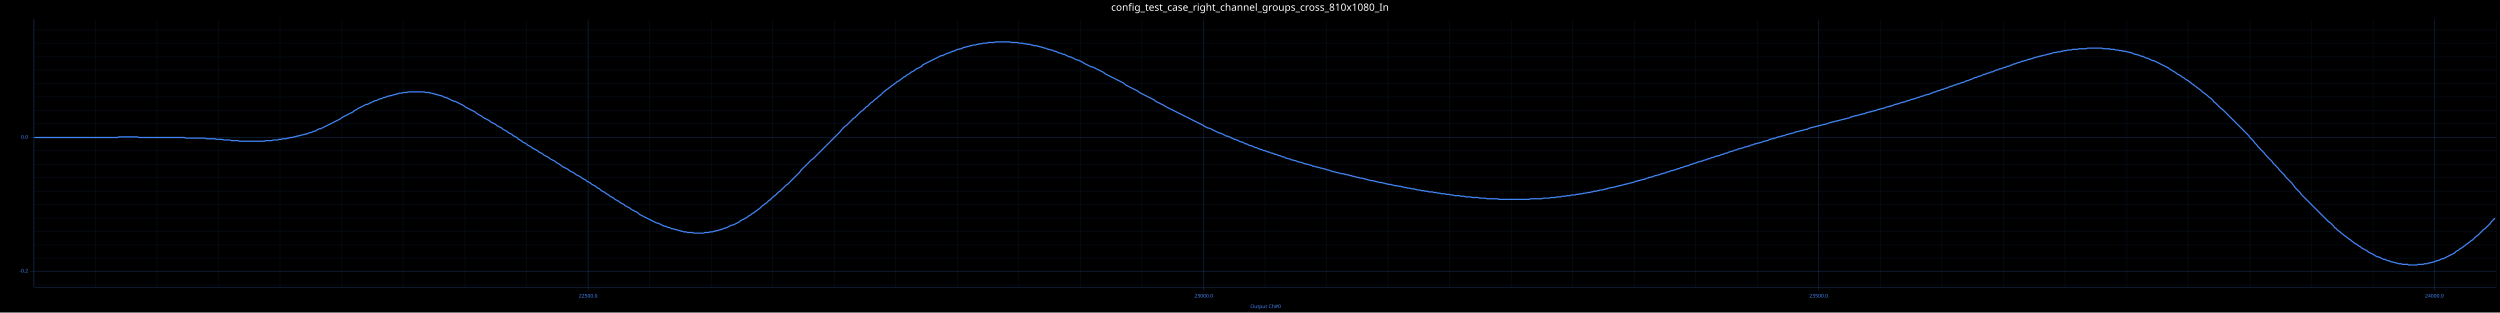
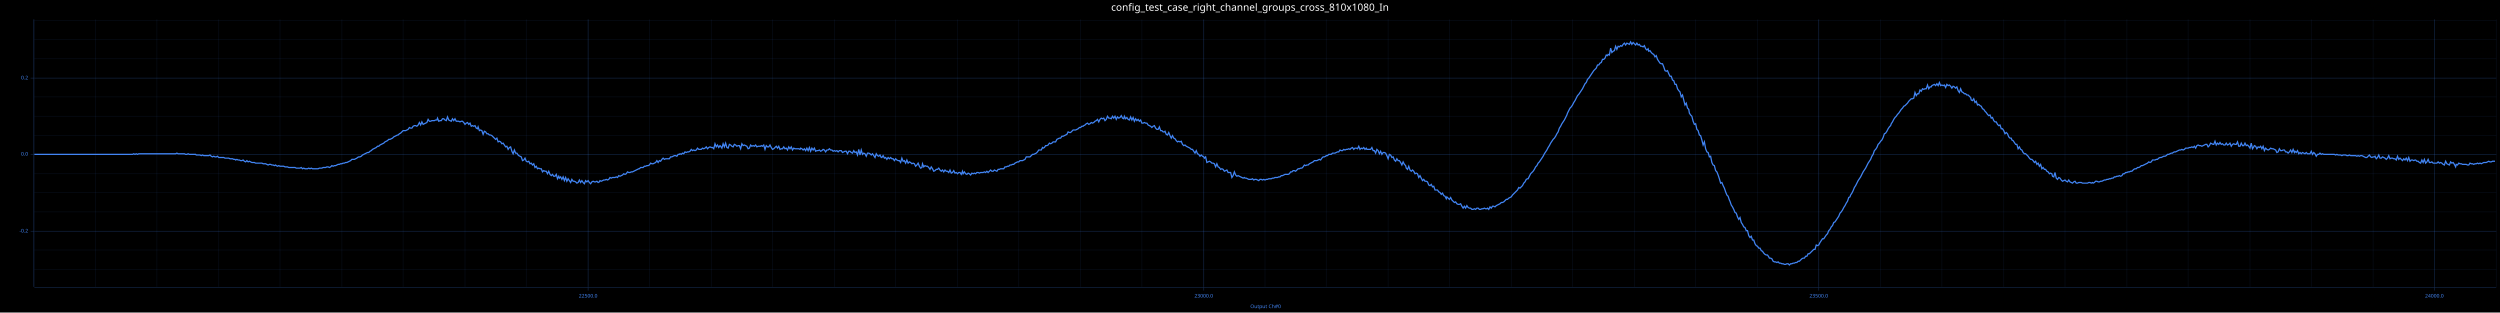
<svg xmlns="http://www.w3.org/2000/svg" width="100%" height="100%" preserveAspectRatio="xMidYMid meet" viewBox="0 0 4000 500">
  <rect x="0" y="0" width="4000" height="500" opacity="1" fill="#000000" stroke="none" />
  <text x="2000" y="5" dy="0.76em" text-anchor="middle" font-family="sans-serif" font-size="16.129" opacity="1" fill="#FFFFFF">
config_test_case_right_channel_groups_cross_810x1080_In
</text>
  <line opacity="0.1" stroke="#4285F4" stroke-width="1" x1="55" y1="459" x2="55" y2="31" />
  <line opacity="0.1" stroke="#4285F4" stroke-width="1" x1="153" y1="459" x2="153" y2="31" />
  <line opacity="0.1" stroke="#4285F4" stroke-width="1" x1="251" y1="459" x2="251" y2="31" />
  <line opacity="0.1" stroke="#4285F4" stroke-width="1" x1="350" y1="459" x2="350" y2="31" />
  <line opacity="0.1" stroke="#4285F4" stroke-width="1" x1="448" y1="459" x2="448" y2="31" />
  <line opacity="0.1" stroke="#4285F4" stroke-width="1" x1="547" y1="459" x2="547" y2="31" />
  <line opacity="0.1" stroke="#4285F4" stroke-width="1" x1="645" y1="459" x2="645" y2="31" />
  <line opacity="0.1" stroke="#4285F4" stroke-width="1" x1="744" y1="459" x2="744" y2="31" />
  <line opacity="0.1" stroke="#4285F4" stroke-width="1" x1="842" y1="459" x2="842" y2="31" />
  <line opacity="0.1" stroke="#4285F4" stroke-width="1" x1="941" y1="459" x2="941" y2="31" />
  <line opacity="0.1" stroke="#4285F4" stroke-width="1" x1="1039" y1="459" x2="1039" y2="31" />
  <line opacity="0.1" stroke="#4285F4" stroke-width="1" x1="1138" y1="459" x2="1138" y2="31" />
  <line opacity="0.1" stroke="#4285F4" stroke-width="1" x1="1236" y1="459" x2="1236" y2="31" />
  <line opacity="0.1" stroke="#4285F4" stroke-width="1" x1="1335" y1="459" x2="1335" y2="31" />
  <line opacity="0.1" stroke="#4285F4" stroke-width="1" x1="1433" y1="459" x2="1433" y2="31" />
  <line opacity="0.1" stroke="#4285F4" stroke-width="1" x1="1532" y1="459" x2="1532" y2="31" />
  <line opacity="0.1" stroke="#4285F4" stroke-width="1" x1="1630" y1="459" x2="1630" y2="31" />
  <line opacity="0.1" stroke="#4285F4" stroke-width="1" x1="1729" y1="459" x2="1729" y2="31" />
  <line opacity="0.1" stroke="#4285F4" stroke-width="1" x1="1827" y1="459" x2="1827" y2="31" />
  <line opacity="0.1" stroke="#4285F4" stroke-width="1" x1="1926" y1="459" x2="1926" y2="31" />
  <line opacity="0.1" stroke="#4285F4" stroke-width="1" x1="2024" y1="459" x2="2024" y2="31" />
  <line opacity="0.1" stroke="#4285F4" stroke-width="1" x1="2122" y1="459" x2="2122" y2="31" />
  <line opacity="0.1" stroke="#4285F4" stroke-width="1" x1="2221" y1="459" x2="2221" y2="31" />
  <line opacity="0.1" stroke="#4285F4" stroke-width="1" x1="2319" y1="459" x2="2319" y2="31" />
  <line opacity="0.1" stroke="#4285F4" stroke-width="1" x1="2418" y1="459" x2="2418" y2="31" />
  <line opacity="0.1" stroke="#4285F4" stroke-width="1" x1="2516" y1="459" x2="2516" y2="31" />
  <line opacity="0.1" stroke="#4285F4" stroke-width="1" x1="2615" y1="459" x2="2615" y2="31" />
  <line opacity="0.1" stroke="#4285F4" stroke-width="1" x1="2713" y1="459" x2="2713" y2="31" />
  <line opacity="0.1" stroke="#4285F4" stroke-width="1" x1="2812" y1="459" x2="2812" y2="31" />
  <line opacity="0.1" stroke="#4285F4" stroke-width="1" x1="2910" y1="459" x2="2910" y2="31" />
  <line opacity="0.1" stroke="#4285F4" stroke-width="1" x1="3009" y1="459" x2="3009" y2="31" />
  <line opacity="0.1" stroke="#4285F4" stroke-width="1" x1="3107" y1="459" x2="3107" y2="31" />
  <line opacity="0.1" stroke="#4285F4" stroke-width="1" x1="3206" y1="459" x2="3206" y2="31" />
  <line opacity="0.1" stroke="#4285F4" stroke-width="1" x1="3304" y1="459" x2="3304" y2="31" />
  <line opacity="0.1" stroke="#4285F4" stroke-width="1" x1="3403" y1="459" x2="3403" y2="31" />
  <line opacity="0.1" stroke="#4285F4" stroke-width="1" x1="3501" y1="459" x2="3501" y2="31" />
  <line opacity="0.1" stroke="#4285F4" stroke-width="1" x1="3600" y1="459" x2="3600" y2="31" />
  <line opacity="0.1" stroke="#4285F4" stroke-width="1" x1="3698" y1="459" x2="3698" y2="31" />
  <line opacity="0.1" stroke="#4285F4" stroke-width="1" x1="3797" y1="459" x2="3797" y2="31" />
  <line opacity="0.1" stroke="#4285F4" stroke-width="1" x1="3895" y1="459" x2="3895" y2="31" />
  <line opacity="0.1" stroke="#4285F4" stroke-width="1" x1="3994" y1="459" x2="3994" y2="31" />
-   <line opacity="0.1" stroke="#4285F4" stroke-width="1" x1="55" y1="456" x2="3994" y2="456" />
-   <line opacity="0.1" stroke="#4285F4" stroke-width="1" x1="55" y1="434" x2="3994" y2="434" />
-   <line opacity="0.1" stroke="#4285F4" stroke-width="1" x1="55" y1="413" x2="3994" y2="413" />
-   <line opacity="0.1" stroke="#4285F4" stroke-width="1" x1="55" y1="392" x2="3994" y2="392" />
+   <line opacity="0.1" stroke="#4285F4" stroke-width="1" x1="55" y1="431" x2="3994" y2="431" />
+   <line opacity="0.1" stroke="#4285F4" stroke-width="1" x1="55" y1="400" x2="3994" y2="400" />
  <line opacity="0.1" stroke="#4285F4" stroke-width="1" x1="55" y1="370" x2="3994" y2="370" />
-   <line opacity="0.1" stroke="#4285F4" stroke-width="1" x1="55" y1="349" x2="3994" y2="349" />
-   <line opacity="0.1" stroke="#4285F4" stroke-width="1" x1="55" y1="327" x2="3994" y2="327" />
-   <line opacity="0.1" stroke="#4285F4" stroke-width="1" x1="55" y1="306" x2="3994" y2="306" />
-   <line opacity="0.1" stroke="#4285F4" stroke-width="1" x1="55" y1="284" x2="3994" y2="284" />
-   <line opacity="0.1" stroke="#4285F4" stroke-width="1" x1="55" y1="263" x2="3994" y2="263" />
-   <line opacity="0.1" stroke="#4285F4" stroke-width="1" x1="55" y1="241" x2="3994" y2="241" />
-   <line opacity="0.1" stroke="#4285F4" stroke-width="1" x1="55" y1="220" x2="3994" y2="220" />
-   <line opacity="0.1" stroke="#4285F4" stroke-width="1" x1="55" y1="198" x2="3994" y2="198" />
-   <line opacity="0.1" stroke="#4285F4" stroke-width="1" x1="55" y1="177" x2="3994" y2="177" />
+   <line opacity="0.1" stroke="#4285F4" stroke-width="1" x1="55" y1="339" x2="3994" y2="339" />
+   <line opacity="0.1" stroke="#4285F4" stroke-width="1" x1="55" y1="308" x2="3994" y2="308" />
+   <line opacity="0.1" stroke="#4285F4" stroke-width="1" x1="55" y1="278" x2="3994" y2="278" />
+   <line opacity="0.1" stroke="#4285F4" stroke-width="1" x1="55" y1="247" x2="3994" y2="247" />
+   <line opacity="0.1" stroke="#4285F4" stroke-width="1" x1="55" y1="217" x2="3994" y2="217" />
+   <line opacity="0.1" stroke="#4285F4" stroke-width="1" x1="55" y1="186" x2="3994" y2="186" />
  <line opacity="0.1" stroke="#4285F4" stroke-width="1" x1="55" y1="155" x2="3994" y2="155" />
-   <line opacity="0.1" stroke="#4285F4" stroke-width="1" x1="55" y1="134" x2="3994" y2="134" />
-   <line opacity="0.1" stroke="#4285F4" stroke-width="1" x1="55" y1="112" x2="3994" y2="112" />
-   <line opacity="0.1" stroke="#4285F4" stroke-width="1" x1="55" y1="91" x2="3994" y2="91" />
-   <line opacity="0.1" stroke="#4285F4" stroke-width="1" x1="55" y1="69" x2="3994" y2="69" />
-   <line opacity="0.1" stroke="#4285F4" stroke-width="1" x1="55" y1="48" x2="3994" y2="48" />
+   <line opacity="0.1" stroke="#4285F4" stroke-width="1" x1="55" y1="125" x2="3994" y2="125" />
+   <line opacity="0.1" stroke="#4285F4" stroke-width="1" x1="55" y1="94" x2="3994" y2="94" />
+   <line opacity="0.1" stroke="#4285F4" stroke-width="1" x1="55" y1="63" x2="3994" y2="63" />
+   <line opacity="0.1" stroke="#4285F4" stroke-width="1" x1="55" y1="33" x2="3994" y2="33" />
  <text x="2025" y="495" dy="-0.5ex" text-anchor="middle" font-family="sans-serif" font-size="8.065" opacity="1" fill="#4285F4">
Output Ch#0
</text>
  <line opacity="0.2" stroke="#4285F4" stroke-width="1" x1="941" y1="459" x2="941" y2="31" />
  <line opacity="0.2" stroke="#4285F4" stroke-width="1" x1="1926" y1="459" x2="1926" y2="31" />
  <line opacity="0.2" stroke="#4285F4" stroke-width="1" x1="2910" y1="459" x2="2910" y2="31" />
  <line opacity="0.2" stroke="#4285F4" stroke-width="1" x1="3895" y1="459" x2="3895" y2="31" />
-   <line opacity="0.2" stroke="#4285F4" stroke-width="1" x1="55" y1="434" x2="3994" y2="434" />
-   <line opacity="0.2" stroke="#4285F4" stroke-width="1" x1="55" y1="220" x2="3994" y2="220" />
+   <line opacity="0.2" stroke="#4285F4" stroke-width="1" x1="55" y1="370" x2="3994" y2="370" />
+   <line opacity="0.2" stroke="#4285F4" stroke-width="1" x1="55" y1="247" x2="3994" y2="247" />
+   <line opacity="0.2" stroke="#4285F4" stroke-width="1" x1="55" y1="125" x2="3994" y2="125" />
  <polyline fill="none" opacity="0.3" stroke="#4285F4" stroke-width="1" points="54,31 54,459 " />
-   <text x="45" y="434" dy="0.5ex" text-anchor="end" font-family="sans-serif" font-size="8.065" opacity="1" fill="#4285F4">
+   <text x="45" y="370" dy="0.5ex" text-anchor="end" font-family="sans-serif" font-size="8.065" opacity="1" fill="#4285F4">
-0.2
</text>
-   <polyline fill="none" opacity="0.3" stroke="#4285F4" stroke-width="1" points="49,434 54,434 " />
-   <text x="45" y="220" dy="0.5ex" text-anchor="end" font-family="sans-serif" font-size="8.065" opacity="1" fill="#4285F4">
+   <polyline fill="none" opacity="0.3" stroke="#4285F4" stroke-width="1" points="49,370 54,370 " />
+   <text x="45" y="247" dy="0.5ex" text-anchor="end" font-family="sans-serif" font-size="8.065" opacity="1" fill="#4285F4">
0.0
</text>
-   <polyline fill="none" opacity="0.3" stroke="#4285F4" stroke-width="1" points="49,220 54,220 " />
+   <polyline fill="none" opacity="0.3" stroke="#4285F4" stroke-width="1" points="49,247 54,247 " />
+   <text x="45" y="125" dy="0.5ex" text-anchor="end" font-family="sans-serif" font-size="8.065" opacity="1" fill="#4285F4">
+ 0.2
+ </text>
+   <polyline fill="none" opacity="0.3" stroke="#4285F4" stroke-width="1" points="49,125 54,125 " />
  <polyline fill="none" opacity="0.3" stroke="#4285F4" stroke-width="1" points="55,460 3994,460 " />
  <text x="941" y="470" dy="0.76em" text-anchor="middle" font-family="sans-serif" font-size="8.065" opacity="1" fill="#4285F4">
22500.0
</text>
  <polyline fill="none" opacity="0.3" stroke="#4285F4" stroke-width="1" points="941,460 941,465 " />
  <text x="1926" y="470" dy="0.76em" text-anchor="middle" font-family="sans-serif" font-size="8.065" opacity="1" fill="#4285F4">
23000.0
</text>
  <polyline fill="none" opacity="0.3" stroke="#4285F4" stroke-width="1" points="1926,460 1926,465 " />
  <text x="2910" y="470" dy="0.76em" text-anchor="middle" font-family="sans-serif" font-size="8.065" opacity="1" fill="#4285F4">
23500.0
</text>
  <polyline fill="none" opacity="0.3" stroke="#4285F4" stroke-width="1" points="2910,460 2910,465 " />
  <text x="3895" y="470" dy="0.76em" text-anchor="middle" font-family="sans-serif" font-size="8.065" opacity="1" fill="#4285F4">
24000.0
</text>
  <polyline fill="none" opacity="0.3" stroke="#4285F4" stroke-width="1" points="3895,460 3895,465 " />
-   <polyline fill="none" opacity="1" stroke="#4285F4" stroke-width="2" points="55,220 56,220 58,220 60,220 62,220 64,220 66,220 68,220 70,220 72,220 74,220 76,220 78,220 80,220 82,220 84,220 86,220 88,220 90,220 92,220 94,220 96,220 98,220 100,220 102,220 104,220 106,220 108,220 110,220 112,220 114,220 116,220 118,220 119,220 121,220 123,220 125,220 127,220 129,220 131,220 133,220 135,220 137,220 139,220 141,220 143,220 145,220 147,220 149,220 151,220 153,220 155,220 157,220 159,220 161,220 163,220 165,220 167,220 169,220 171,220 173,220 175,220 177,220 179,220 181,220 183,220 184,220 186,220 188,220 190,219 192,219 194,219 196,219 198,219 200,219 202,219 204,219 206,219 208,219 210,219 212,219 214,219 216,219 218,219 220,219 222,220 224,220 226,220 228,220 230,220 232,220 234,220 236,220 238,220 240,220 242,220 244,220 246,220 248,220 249,220 251,220 253,220 255,220 257,220 259,220 261,220 263,220 265,220 267,220 269,220 271,220 273,220 275,220 277,220 279,220 281,220 283,220 285,220 287,220 289,220 291,220 293,220 295,220 297,221 299,221 301,221 303,221 305,221 307,221 309,221 311,221 313,221 314,221 316,221 318,221 320,221 322,221 324,221 326,221 328,221 330,222 332,222 334,222 336,222 338,222 340,222 342,222 344,222 346,223 348,223 350,223 352,223 354,223 356,223 358,224 360,224 362,224 364,224 366,224 368,224 370,225 372,225 374,225 376,225 377,225 379,225 381,225 383,226 385,226 387,226 389,226 391,226 393,226 395,226 397,226 399,226 401,226 403,226 405,226 407,226 409,226 411,226 413,226 415,226 417,226 419,226 421,226 423,226 425,225 427,225 429,225 431,225 433,225 435,225 437,224 439,224 441,224 442,224 444,224 446,223 448,223 450,223 452,222 454,222 456,222 458,222 460,221 462,221 464,220 466,220 468,220 470,219 472,219 474,218 476,218 478,217 480,217 482,216 484,216 486,215 488,215 490,214 492,214 494,213 496,212 498,212 500,211 502,210 504,210 506,209 507,208 509,207 511,206 513,206 515,205 517,204 519,203 521,202 523,201 525,200 527,199 529,198 531,197 533,196 535,195 537,194 539,193 541,192 543,191 545,190 547,188 549,187 551,186 553,185 555,184 557,183 559,182 561,181 563,180 565,179 567,177 569,176 571,175 572,174 574,173 576,172 578,171 580,170 582,169 584,168 586,167 588,167 590,166 592,165 594,164 596,163 598,162 600,161 602,161 604,160 606,159 608,158 610,158 612,157 614,156 616,156 618,155 620,154 622,154 624,153 626,153 628,152 630,152 632,151 634,151 636,150 637,150 639,149 641,149 643,149 645,148 647,148 649,148 651,148 653,147 655,147 657,147 659,147 661,147 663,147 665,147 667,147 669,147 671,147 673,147 675,147 677,147 679,147 681,148 683,148 685,148 687,148 689,149 691,149 693,150 695,150 697,151 699,151 700,152 702,152 704,153 706,153 708,154 710,155 712,156 714,156 716,157 718,158 720,159 722,160 724,161 726,162 728,162 730,163 732,164 734,165 736,166 738,167 740,168 742,169 744,171 746,172 748,173 750,174 752,175 754,176 756,177 758,178 760,179 762,181 764,182 765,183 767,184 769,185 771,186 773,188 775,189 777,190 779,191 781,192 783,193 785,195 787,196 789,197 791,198 793,199 795,201 797,202 799,203 801,204 803,205 805,207 807,208 809,209 811,210 813,212 815,213 817,214 819,215 821,217 823,218 825,219 827,220 829,222 830,223 832,224 834,225 836,227 838,228 840,229 842,230 844,232 846,233 848,234 850,235 852,237 854,238 856,239 858,240 860,241 862,243 864,244 866,245 868,246 870,248 872,249 874,250 876,251 878,252 880,254 882,255 884,256 886,257 888,258 890,260 892,261 894,262 895,263 897,264 899,266 901,267 903,268 905,269 907,270 909,271 911,273 913,274 915,275 917,276 919,277 921,279 923,280 925,281 927,282 929,283 931,285 933,286 935,287 937,288 939,290 941,291 943,292 945,293 947,295 949,296 951,297 953,298 955,300 957,301 959,302 960,303 962,305 964,306 966,307 968,308 970,310 972,311 974,312 976,314 978,315 980,316 982,317 984,319 986,320 988,321 990,322 992,324 994,325 996,326 998,327 1000,329 1002,330 1004,331 1006,332 1008,333 1010,335 1012,336 1014,337 1016,338 1018,339 1020,340 1022,342 1023,343 1025,344 1027,345 1029,346 1031,347 1033,348 1035,349 1037,350 1039,351 1041,352 1043,353 1045,354 1047,355 1049,356 1051,357 1053,357 1055,358 1057,359 1059,360 1061,361 1063,362 1065,362 1067,363 1069,364 1071,364 1073,365 1075,366 1077,366 1079,367 1081,367 1083,368 1085,368 1087,369 1088,369 1090,370 1092,370 1094,371 1096,371 1098,371 1100,372 1102,372 1104,372 1106,372 1108,372 1110,373 1112,373 1114,373 1116,373 1118,373 1120,373 1122,373 1124,373 1126,373 1128,372 1130,372 1132,372 1134,372 1136,371 1138,371 1140,371 1142,370 1144,370 1146,369 1148,369 1150,368 1152,368 1153,367 1155,367 1157,366 1159,365 1161,365 1163,364 1165,363 1167,362 1169,361 1171,360 1173,360 1175,359 1177,358 1179,357 1181,356 1183,355 1185,353 1187,352 1189,351 1191,350 1193,349 1195,348 1197,346 1199,345 1201,344 1203,342 1205,341 1207,340 1209,338 1211,337 1213,335 1215,334 1217,332 1218,331 1220,329 1222,328 1224,326 1226,325 1228,323 1230,321 1232,320 1234,318 1236,316 1238,314 1240,313 1242,311 1244,309 1246,307 1248,306 1250,304 1252,302 1254,300 1256,298 1258,296 1260,295 1262,293 1264,291 1266,289 1268,287 1270,285 1272,283 1274,281 1276,279 1278,277 1280,275 1281,273 1283,271 1285,269 1287,267 1289,265 1291,263 1293,261 1295,259 1297,257 1299,255 1301,254 1303,252 1305,250 1307,248 1309,246 1311,244 1313,242 1315,240 1317,238 1319,236 1321,234 1323,232 1325,230 1327,228 1329,226 1331,224 1333,222 1335,220 1337,218 1339,216 1341,214 1343,212 1345,210 1346,208 1348,206 1350,204 1352,202 1354,201 1356,199 1358,197 1360,195 1362,193 1364,191 1366,189 1368,188 1370,186 1372,184 1374,182 1376,180 1378,178 1380,177 1382,175 1384,173 1386,171 1388,170 1390,168 1392,166 1394,164 1396,163 1398,161 1400,159 1402,158 1404,156 1406,154 1408,153 1410,151 1411,150 1413,148 1415,146 1417,145 1419,143 1421,142 1423,140 1425,139 1427,137 1429,136 1431,134 1433,133 1435,131 1437,130 1439,129 1441,127 1443,126 1445,124 1447,123 1449,122 1451,120 1453,119 1455,118 1457,116 1459,115 1461,114 1463,113 1465,111 1467,110 1469,109 1471,108 1473,107 1475,106 1476,104 1478,103 1480,102 1482,101 1484,100 1486,99 1488,98 1490,97 1492,96 1494,95 1496,94 1498,93 1500,92 1502,91 1504,90 1506,89 1508,89 1510,88 1512,87 1514,86 1516,85 1518,85 1520,84 1522,83 1524,82 1526,82 1528,81 1530,80 1532,79 1534,79 1536,78 1538,78 1540,77 1541,76 1543,76 1545,75 1547,75 1549,74 1551,74 1553,73 1555,73 1557,72 1559,72 1561,72 1563,71 1565,71 1567,70 1569,70 1571,70 1573,69 1575,69 1577,69 1579,69 1581,68 1583,68 1585,68 1587,68 1589,68 1591,68 1593,67 1595,67 1597,67 1599,67 1601,67 1603,67 1604,67 1606,67 1608,67 1610,67 1612,67 1614,67 1616,67 1618,68 1620,68 1622,68 1624,68 1626,68 1628,68 1630,69 1632,69 1634,69 1636,69 1638,70 1640,70 1642,70 1644,71 1646,71 1648,71 1650,72 1652,72 1654,73 1656,73 1658,73 1660,74 1662,74 1664,75 1666,75 1668,76 1669,76 1671,77 1673,77 1675,78 1677,79 1679,79 1681,80 1683,80 1685,81 1687,82 1689,82 1691,83 1693,84 1695,85 1697,85 1699,86 1701,87 1703,87 1705,88 1707,89 1709,90 1711,91 1713,91 1715,92 1717,93 1719,94 1721,95 1723,96 1725,96 1727,97 1729,98 1731,99 1733,100 1734,101 1736,102 1738,103 1740,104 1742,105 1744,106 1746,107 1748,107 1750,108 1752,109 1754,110 1756,111 1758,112 1760,113 1762,114 1764,115 1766,116 1768,118 1770,119 1772,120 1774,121 1776,122 1778,123 1780,124 1782,125 1784,126 1786,127 1788,128 1790,129 1792,130 1794,131 1796,132 1798,133 1799,134 1801,136 1803,137 1805,138 1807,139 1809,140 1811,141 1813,142 1815,143 1817,144 1819,145 1821,146 1823,148 1825,149 1827,150 1829,151 1831,152 1833,153 1835,154 1837,155 1839,156 1841,157 1843,158 1845,159 1847,160 1849,162 1851,163 1853,164 1855,165 1857,166 1859,167 1861,168 1863,169 1864,170 1866,171 1868,172 1870,173 1872,174 1874,175 1876,176 1878,177 1880,178 1882,179 1884,180 1886,181 1888,182 1890,183 1892,184 1894,185 1896,186 1898,187 1900,188 1902,189 1904,190 1906,191 1908,192 1910,193 1912,194 1914,195 1916,196 1918,197 1920,198 1922,199 1924,200 1926,201 1927,202 1929,203 1931,204 1933,205 1935,205 1937,206 1939,207 1941,208 1943,209 1945,210 1947,211 1949,212 1951,213 1953,213 1955,214 1957,215 1959,216 1961,217 1963,218 1965,218 1967,219 1969,220 1971,221 1973,222 1975,223 1977,223 1979,224 1981,225 1983,226 1985,227 1987,227 1989,228 1991,229 1992,230 1994,230 1996,231 1998,232 2000,233 2002,233 2004,234 2006,235 2008,236 2010,236 2012,237 2014,238 2016,239 2018,239 2020,240 2022,241 2024,241 2026,242 2028,243 2030,243 2032,244 2034,245 2036,245 2038,246 2040,247 2042,247 2044,248 2046,249 2048,249 2050,250 2052,251 2054,251 2056,252 2057,253 2059,253 2061,254 2063,254 2065,255 2067,256 2069,256 2071,257 2073,257 2075,258 2077,259 2079,259 2081,260 2083,260 2085,261 2087,262 2089,262 2091,263 2093,263 2095,264 2097,264 2099,265 2101,266 2103,266 2105,267 2107,267 2109,268 2111,268 2113,269 2115,269 2117,270 2119,270 2121,271 2122,271 2124,272 2126,272 2128,273 2130,274 2132,274 2134,275 2136,275 2138,276 2140,276 2142,277 2144,277 2146,278 2148,278 2150,278 2152,279 2154,279 2156,280 2158,280 2160,281 2162,281 2164,282 2166,282 2168,283 2170,283 2172,284 2174,284 2176,285 2178,285 2180,285 2182,286 2184,286 2186,287 2187,287 2189,288 2191,288 2193,289 2195,289 2197,289 2199,290 2201,290 2203,291 2205,291 2207,292 2209,292 2211,292 2213,293 2215,293 2217,294 2219,294 2221,295 2223,295 2225,295 2227,296 2229,296 2231,297 2233,297 2235,297 2237,298 2239,298 2241,298 2243,299 2245,299 2247,300 2249,300 2250,300 2252,301 2254,301 2256,301 2258,302 2260,302 2262,302 2264,303 2266,303 2268,304 2270,304 2272,304 2274,305 2276,305 2278,305 2280,306 2282,306 2284,306 2286,307 2288,307 2290,307 2292,307 2294,308 2296,308 2298,308 2300,309 2302,309 2304,309 2306,310 2308,310 2310,310 2312,310 2314,311 2315,311 2317,311 2319,311 2321,312 2323,312 2325,312 2327,313 2329,313 2331,313 2333,313 2335,313 2337,314 2339,314 2341,314 2343,314 2345,315 2347,315 2349,315 2351,315 2353,315 2355,316 2357,316 2359,316 2361,316 2363,316 2365,316 2367,317 2369,317 2371,317 2373,317 2375,317 2377,317 2379,318 2380,318 2382,318 2384,318 2386,318 2388,318 2390,318 2392,318 2394,318 2396,318 2398,319 2400,319 2402,319 2404,319 2406,319 2408,319 2410,319 2412,319 2414,319 2416,319 2418,319 2420,319 2422,319 2424,319 2426,319 2428,319 2430,319 2432,319 2434,319 2436,319 2438,319 2440,319 2442,319 2444,319 2445,319 2447,319 2449,318 2451,318 2453,318 2455,318 2457,318 2459,318 2461,318 2463,318 2465,318 2467,318 2469,317 2471,317 2473,317 2475,317 2477,317 2479,317 2481,316 2483,316 2485,316 2487,316 2489,316 2491,315 2493,315 2495,315 2497,315 2499,314 2501,314 2503,314 2505,314 2507,313 2508,313 2510,313 2512,313 2514,312 2516,312 2518,312 2520,312 2522,311 2524,311 2526,311 2528,310 2530,310 2532,310 2534,309 2536,309 2538,309 2540,308 2542,308 2544,308 2546,307 2548,307 2550,306 2552,306 2554,306 2556,305 2558,305 2560,304 2562,304 2564,304 2566,303 2568,303 2570,302 2572,302 2573,301 2575,301 2577,300 2579,300 2581,300 2583,299 2585,299 2587,298 2589,298 2591,297 2593,297 2595,296 2597,296 2599,295 2601,295 2603,294 2605,294 2607,293 2609,293 2611,292 2613,292 2615,291 2617,290 2619,290 2621,289 2623,289 2625,288 2627,288 2629,287 2631,287 2633,286 2635,285 2637,285 2638,284 2640,284 2642,283 2644,283 2646,282 2648,281 2650,281 2652,280 2654,280 2656,279 2658,278 2660,278 2662,277 2664,277 2666,276 2668,275 2670,275 2672,274 2674,273 2676,273 2678,272 2680,272 2682,271 2684,270 2686,270 2688,269 2690,268 2692,268 2694,267 2696,266 2698,266 2700,265 2702,265 2703,264 2705,263 2707,263 2709,262 2711,261 2713,261 2715,260 2717,259 2719,259 2721,258 2723,258 2725,257 2727,256 2729,256 2731,255 2733,254 2735,254 2737,253 2739,252 2741,252 2743,251 2745,250 2747,250 2749,249 2751,249 2753,248 2755,247 2757,247 2759,246 2761,245 2763,245 2765,244 2767,243 2768,243 2770,242 2772,242 2774,241 2776,240 2778,240 2780,239 2782,238 2784,238 2786,237 2788,237 2790,236 2792,235 2794,235 2796,234 2798,234 2800,233 2802,232 2804,232 2806,231 2808,230 2810,230 2812,229 2814,229 2816,228 2818,228 2820,227 2822,226 2824,226 2826,225 2828,225 2830,224 2831,223 2833,223 2835,222 2837,222 2839,221 2841,221 2843,220 2845,219 2847,219 2849,218 2851,218 2853,217 2855,217 2857,216 2859,215 2861,215 2863,214 2865,214 2867,213 2869,213 2871,212 2873,211 2875,211 2877,210 2879,210 2881,209 2883,209 2885,208 2887,208 2889,207 2891,207 2893,206 2895,205 2896,205 2898,204 2900,204 2902,203 2904,203 2906,202 2908,202 2910,201 2912,201 2914,200 2916,200 2918,199 2920,199 2922,198 2924,198 2926,197 2928,196 2930,196 2932,195 2934,195 2936,194 2938,194 2940,193 2942,193 2944,192 2946,192 2948,191 2950,191 2952,190 2954,190 2956,189 2958,189 2960,188 2961,187 2963,187 2965,186 2967,186 2969,185 2971,185 2973,184 2975,184 2977,183 2979,183 2981,182 2983,182 2985,181 2987,180 2989,180 2991,179 2993,179 2995,178 2997,178 2999,177 3001,177 3003,176 3005,175 3007,175 3009,174 3011,174 3013,173 3015,173 3017,172 3019,171 3021,171 3023,170 3025,170 3026,169 3028,169 3030,168 3032,167 3034,167 3036,166 3038,166 3040,165 3042,164 3044,164 3046,163 3048,163 3050,162 3052,161 3054,161 3056,160 3058,159 3060,159 3062,158 3064,158 3066,157 3068,156 3070,156 3072,155 3074,154 3076,154 3078,153 3080,152 3082,152 3084,151 3086,151 3088,150 3090,149 3091,149 3093,148 3095,147 3097,147 3099,146 3101,145 3103,145 3105,144 3107,143 3109,143 3111,142 3113,141 3115,141 3117,140 3119,139 3121,138 3123,138 3125,137 3127,136 3129,136 3131,135 3133,134 3135,134 3137,133 3139,132 3141,132 3143,131 3145,130 3147,129 3149,129 3151,128 3153,127 3154,127 3156,126 3158,125 3160,124 3162,124 3164,123 3166,122 3168,122 3170,121 3172,120 3174,119 3176,119 3178,118 3180,117 3182,117 3184,116 3186,115 3188,115 3190,114 3192,113 3194,112 3196,112 3198,111 3200,110 3202,110 3204,109 3206,108 3208,108 3210,107 3212,106 3214,106 3216,105 3218,104 3219,104 3221,103 3223,102 3225,102 3227,101 3229,100 3231,100 3233,99 3235,98 3237,98 3239,97 3241,97 3243,96 3245,95 3247,95 3249,94 3251,94 3253,93 3255,92 3257,92 3259,91 3261,91 3263,90 3265,90 3267,89 3269,89 3271,88 3273,88 3275,87 3277,87 3279,86 3281,86 3283,85 3284,85 3286,84 3288,84 3290,84 3292,83 3294,83 3296,83 3298,82 3300,82 3302,81 3304,81 3306,81 3308,80 3310,80 3312,80 3314,80 3316,79 3318,79 3320,79 3322,79 3324,79 3326,78 3328,78 3330,78 3332,78 3334,78 3336,78 3338,78 3340,77 3342,77 3344,77 3346,77 3348,77 3349,77 3351,77 3353,77 3355,77 3357,77 3359,77 3361,77 3363,77 3365,78 3367,78 3369,78 3371,78 3373,78 3375,78 3377,79 3379,79 3381,79 3383,79 3385,80 3387,80 3389,80 3391,81 3393,81 3395,81 3397,82 3399,82 3401,82 3403,83 3405,83 3407,84 3409,84 3411,85 3412,85 3414,86 3416,87 3418,87 3420,88 3422,88 3424,89 3426,90 3428,90 3430,91 3432,92 3434,93 3436,93 3438,94 3440,95 3442,96 3444,97 3446,97 3448,98 3450,99 3452,100 3454,101 3456,102 3458,103 3460,104 3462,105 3464,106 3466,107 3468,108 3470,109 3472,111 3474,112 3476,113 3477,114 3479,115 3481,116 3483,118 3485,119 3487,120 3489,121 3491,123 3493,124 3495,125 3497,127 3499,128 3501,129 3503,131 3505,132 3507,134 3509,135 3511,137 3513,138 3515,140 3517,141 3519,143 3521,144 3523,146 3525,148 3527,149 3529,151 3531,152 3533,154 3535,156 3537,157 3539,159 3541,161 3542,163 3544,164 3546,166 3548,168 3550,170 3552,172 3554,174 3556,175 3558,177 3560,179 3562,181 3564,183 3566,185 3568,187 3570,189 3572,191 3574,193 3576,195 3578,197 3580,199 3582,201 3584,203 3586,205 3588,207 3590,209 3592,211 3594,213 3596,215 3598,217 3600,220 3602,222 3604,224 3606,226 3607,228 3609,230 3611,232 3613,235 3615,237 3617,239 3619,241 3621,243 3623,245 3625,248 3627,250 3629,252 3631,254 3633,256 3635,258 3637,261 3639,263 3641,265 3643,267 3645,269 3647,272 3649,274 3651,276 3653,278 3655,280 3657,283 3659,285 3661,287 3663,289 3665,291 3667,293 3669,296 3671,298 3672,300 3674,302 3676,304 3678,306 3680,308 3682,311 3684,313 3686,315 3688,317 3690,319 3692,321 3694,323 3696,325 3698,327 3700,329 3702,331 3704,333 3706,335 3708,337 3710,339 3712,341 3714,343 3716,345 3718,347 3720,349 3722,351 3724,353 3726,355 3728,356 3730,358 3732,360 3734,362 3735,364 3737,365 3739,367 3741,369 3743,370 3745,372 3747,374 3749,375 3751,377 3753,378 3755,380 3757,381 3759,383 3761,384 3763,386 3765,387 3767,389 3769,390 3771,391 3773,393 3775,394 3777,395 3779,397 3781,398 3783,399 3785,400 3787,401 3789,403 3791,404 3793,405 3795,406 3797,407 3799,408 3800,409 3802,410 3804,411 3806,411 3808,412 3810,413 3812,414 3814,415 3816,415 3818,416 3820,417 3822,417 3824,418 3826,419 3828,419 3830,420 3832,420 3834,421 3836,421 3838,422 3840,422 3842,422 3844,423 3846,423 3848,423 3850,423 3852,423 3854,424 3856,424 3858,424 3860,424 3862,424 3864,424 3865,424 3867,424 3869,423 3871,423 3873,423 3875,423 3877,423 3879,422 3881,422 3883,422 3885,421 3887,421 3889,420 3891,420 3893,419 3895,419 3897,418 3899,417 3901,417 3903,416 3905,415 3907,414 3909,414 3911,413 3913,412 3915,411 3917,410 3919,409 3921,408 3923,407 3925,406 3927,405 3929,403 3930,402 3932,401 3934,400 3936,398 3938,397 3940,396 3942,394 3944,393 3946,391 3948,390 3950,388 3952,387 3954,385 3956,384 3958,382 3960,380 3962,378 3964,377 3966,375 3968,373 3970,371 3972,369 3974,367 3976,366 3978,364 3980,362 3982,360 3984,358 3986,355 3988,353 3990,351 3992,349 " />
+   <polyline fill="none" opacity="1" stroke="#4285F4" stroke-width="2" points="55,247 56,247 58,247 60,247 62,247 64,247 66,247 68,247 70,247 72,247 74,247 76,247 78,247 80,247 82,247 84,247 86,247 88,247 90,247 92,247 94,247 96,247 98,247 100,247 102,247 104,247 106,247 108,247 110,247 112,247 114,247 116,247 118,247 119,247 121,247 123,247 125,247 127,247 129,247 131,247 133,247 135,247 137,247 139,247 141,247 143,247 145,247 147,247 149,247 151,247 153,247 155,247 157,247 159,247 161,247 163,247 165,247 167,247 169,247 171,247 173,247 175,247 177,247 179,247 181,247 183,247 184,247 186,247 188,247 190,247 192,247 194,247 196,247 198,247 200,247 202,247 204,247 206,247 208,247 210,247 212,247 214,246 216,247 218,246 220,247 222,246 224,246 226,246 228,246 230,246 232,246 234,246 236,246 238,246 240,246 242,246 244,246 246,246 248,246 249,246 251,246 253,246 255,246 257,246 259,246 261,246 263,246 265,246 267,246 269,246 271,246 273,246 275,246 277,246 279,246 281,246 283,245 285,246 287,246 289,246 291,246 293,246 295,246 297,247 299,247 301,246 303,247 305,247 307,247 309,247 311,247 313,247 314,248 316,248 318,248 320,248 322,249 324,248 326,249 328,249 330,249 332,249 334,249 336,248 338,250 340,251 342,250 344,251 346,251 348,250 350,252 352,252 354,252 356,252 358,252 360,253 362,253 364,253 366,253 368,254 370,254 372,254 374,255 376,255 377,256 379,255 381,256 383,256 385,257 387,257 389,256 391,258 393,259 395,257 397,259 399,258 401,259 403,260 405,260 407,260 409,261 411,261 413,261 415,261 417,261 419,261 421,262 423,262 425,262 427,263 429,264 431,263 433,263 435,264 437,264 439,265 441,264 442,265 444,266 446,265 448,266 450,266 452,266 454,266 456,267 458,267 460,267 462,268 464,268 466,268 468,268 470,268 472,268 474,269 476,269 478,269 480,269 482,268 484,270 486,269 488,270 490,270 492,270 494,269 496,270 498,269 500,270 502,270 504,270 506,270 507,270 509,270 511,269 513,269 515,269 517,268 519,268 521,268 523,267 525,267 527,268 529,267 531,265 533,266 535,265 537,265 539,264 541,263 543,263 545,262 547,262 549,261 551,261 553,260 555,260 557,259 559,258 561,257 563,255 565,255 567,255 569,254 571,253 572,252 574,251 576,251 578,250 580,248 582,247 584,246 586,245 588,244 590,244 592,242 594,241 596,239 598,238 600,237 602,236 604,234 606,234 608,232 610,231 612,230 614,229 616,227 618,226 620,225 622,223 624,223 626,222 628,221 630,219 632,218 634,217 636,216 637,216 639,214 641,213 643,211 645,209 647,209 649,209 651,208 653,207 655,204 657,205 659,205 661,202 663,201 665,201 667,202 669,200 671,196 673,200 675,195 677,199 679,198 681,197 683,196 685,191 687,194 689,194 691,193 693,193 695,193 697,192 699,192 700,189 702,194 704,193 706,193 708,190 710,190 712,192 714,193 716,187 718,192 720,193 722,194 724,190 726,193 728,190 730,194 732,194 734,194 736,195 738,194 740,194 742,196 744,199 746,197 748,196 750,199 752,197 754,202 756,201 758,202 760,201 762,205 764,206 765,203 767,209 769,208 771,209 773,215 775,210 777,211 779,214 781,214 783,216 785,216 787,217 789,219 791,221 793,223 795,221 797,227 799,226 801,227 803,230 805,229 807,232 809,235 811,234 813,239 815,236 817,235 819,242 821,246 823,240 825,245 827,245 829,248 830,249 832,250 834,251 836,257 838,256 840,253 842,258 844,259 846,258 848,262 850,261 852,264 854,262 856,268 858,266 860,270 862,269 864,270 866,270 868,275 870,273 872,274 874,274 876,278 878,274 880,279 882,281 884,279 886,282 888,282 890,279 892,286 894,282 895,285 897,283 899,287 901,283 903,289 905,284 907,290 909,286 911,289 913,292 915,287 917,290 919,290 921,291 923,293 925,292 927,288 929,292 931,289 933,292 935,294 937,289 939,291 941,289 943,292 945,294 947,291 949,290 951,291 953,291 955,290 957,292 959,291 960,289 962,290 964,289 966,288 968,288 970,287 972,288 974,287 976,284 978,285 980,284 982,284 984,284 986,283 988,284 990,281 992,282 994,281 996,280 998,278 1000,279 1002,278 1004,275 1006,276 1008,276 1010,275 1012,275 1014,274 1016,273 1018,272 1020,271 1022,270 1023,270 1025,268 1027,268 1029,268 1031,266 1033,266 1035,265 1037,265 1039,264 1041,261 1043,262 1045,262 1047,261 1049,260 1051,257 1053,260 1055,257 1057,258 1059,255 1061,253 1063,255 1065,254 1067,254 1069,254 1071,254 1073,251 1075,251 1077,250 1079,249 1081,249 1083,250 1085,247 1087,247 1088,246 1090,247 1092,245 1094,246 1096,243 1098,244 1100,243 1102,243 1104,242 1106,239 1108,241 1110,240 1112,241 1114,240 1116,237 1118,239 1120,239 1122,239 1124,237 1126,238 1128,237 1130,235 1132,238 1134,236 1136,235 1138,236 1140,236 1142,238 1144,230 1146,235 1148,232 1150,236 1152,233 1153,234 1155,237 1157,230 1159,235 1161,229 1163,236 1165,237 1167,231 1169,232 1171,234 1173,235 1175,231 1177,232 1179,234 1181,233 1183,233 1185,238 1187,230 1189,233 1191,232 1193,233 1195,234 1197,238 1199,237 1201,232 1203,234 1205,233 1207,234 1209,232 1211,235 1213,234 1215,234 1217,234 1218,233 1220,234 1222,232 1224,239 1226,233 1228,235 1230,235 1232,232 1234,236 1236,239 1238,238 1240,236 1242,234 1244,237 1246,234 1248,239 1250,238 1252,238 1254,235 1256,238 1258,237 1260,240 1262,235 1264,238 1266,235 1268,240 1270,237 1272,238 1274,238 1276,238 1278,238 1280,239 1281,237 1283,238 1285,240 1287,238 1289,241 1291,237 1293,241 1295,236 1297,242 1299,237 1301,240 1303,237 1305,242 1307,241 1309,241 1311,240 1313,242 1315,241 1317,239 1319,240 1321,243 1323,240 1325,240 1327,238 1329,240 1331,240 1333,242 1335,241 1337,242 1339,241 1341,243 1343,241 1345,241 1346,241 1348,244 1350,243 1352,242 1354,242 1356,246 1358,242 1360,242 1362,244 1364,245 1366,241 1368,244 1370,243 1372,248 1374,239 1376,248 1378,240 1380,247 1382,245 1384,246 1386,250 1388,245 1390,245 1392,246 1394,248 1396,246 1398,249 1400,252 1402,246 1404,249 1406,250 1408,248 1410,252 1411,252 1413,249 1415,253 1417,252 1419,255 1421,252 1423,254 1425,252 1427,254 1429,254 1431,257 1433,254 1435,256 1437,257 1439,257 1441,260 1443,253 1445,258 1447,257 1449,261 1451,256 1453,261 1455,259 1457,260 1459,262 1461,261 1463,262 1465,266 1467,264 1469,261 1471,266 1473,269 1475,268 1476,262 1478,267 1480,265 1482,266 1484,266 1486,268 1488,271 1490,267 1492,270 1494,274 1496,273 1498,271 1500,271 1502,269 1504,272 1506,274 1508,272 1510,275 1512,272 1514,274 1516,274 1518,276 1520,272 1522,277 1524,276 1526,273 1528,277 1530,276 1532,278 1534,276 1536,276 1538,279 1540,274 1541,278 1543,275 1545,278 1547,279 1549,277 1551,278 1553,280 1555,277 1557,278 1559,277 1561,278 1563,276 1565,276 1567,277 1569,276 1571,276 1573,276 1575,275 1577,276 1579,274 1581,276 1583,274 1585,272 1587,274 1589,274 1591,272 1593,273 1595,274 1597,271 1599,271 1601,270 1603,270 1604,270 1606,270 1608,267 1610,267 1612,266 1614,266 1616,264 1618,264 1620,263 1622,263 1624,261 1626,260 1628,259 1630,259 1632,257 1634,257 1636,257 1638,256 1640,255 1642,251 1644,251 1646,251 1648,251 1650,249 1652,247 1654,247 1656,246 1658,245 1660,243 1662,240 1664,240 1666,240 1668,236 1669,237 1671,236 1673,233 1675,233 1677,232 1679,229 1681,230 1683,229 1685,227 1687,227 1689,227 1691,223 1693,222 1695,221 1697,221 1699,218 1701,218 1703,217 1705,216 1707,215 1709,211 1711,212 1713,212 1715,210 1717,208 1719,208 1721,208 1723,207 1725,206 1727,204 1729,204 1731,202 1733,202 1734,201 1736,200 1738,198 1740,197 1742,199 1744,198 1746,196 1748,197 1750,196 1752,194 1754,193 1756,191 1758,195 1760,191 1762,189 1764,190 1766,189 1768,193 1770,191 1772,186 1774,189 1776,189 1778,190 1780,186 1782,189 1784,186 1786,191 1788,187 1790,189 1792,188 1794,185 1796,189 1798,190 1799,186 1801,190 1803,188 1805,191 1807,192 1809,187 1811,192 1813,188 1815,194 1817,190 1819,193 1821,191 1823,194 1825,192 1827,197 1829,197 1831,196 1833,197 1835,197 1837,200 1839,201 1841,202 1843,204 1845,202 1847,201 1849,205 1851,207 1853,207 1855,203 1857,209 1859,209 1861,211 1863,211 1864,210 1866,215 1868,216 1870,212 1872,217 1874,221 1876,217 1878,221 1880,222 1882,225 1884,227 1886,226 1888,227 1890,226 1892,231 1894,233 1896,232 1898,234 1900,235 1902,236 1904,237 1906,239 1908,239 1910,242 1912,245 1914,241 1916,246 1918,247 1920,250 1922,248 1924,250 1926,251 1927,253 1929,251 1931,260 1933,259 1935,258 1937,259 1939,261 1941,261 1943,262 1945,267 1947,262 1949,267 1951,268 1953,271 1955,270 1957,271 1959,274 1961,273 1963,272 1965,276 1967,276 1969,276 1971,284 1973,281 1975,275 1977,280 1979,282 1981,281 1983,282 1985,283 1987,284 1989,285 1991,284 1992,285 1994,285 1996,286 1998,287 2000,287 2002,287 2004,286 2006,288 2008,287 2010,287 2012,288 2014,289 2016,287 2018,287 2020,288 2022,287 2024,288 2026,287 2028,287 2030,286 2032,286 2034,286 2036,285 2038,285 2040,284 2042,284 2044,284 2046,283 2048,283 2050,281 2052,281 2054,280 2056,279 2057,279 2059,279 2061,279 2063,278 2065,275 2067,275 2069,273 2071,273 2073,274 2075,272 2077,270 2079,270 2081,269 2083,269 2085,267 2087,264 2089,265 2091,264 2093,264 2095,262 2097,261 2099,260 2101,259 2103,257 2105,257 2107,257 2109,256 2111,255 2113,256 2115,253 2117,251 2119,251 2121,250 2122,249 2124,249 2126,247 2128,247 2130,247 2132,245 2134,245 2136,245 2138,244 2140,243 2142,243 2144,240 2146,241 2148,241 2150,239 2152,240 2154,239 2156,239 2158,238 2160,239 2162,237 2164,236 2166,239 2168,237 2170,237 2172,238 2174,234 2176,239 2178,237 2180,238 2182,236 2184,239 2186,237 2187,239 2189,239 2191,239 2193,239 2195,236 2197,241 2199,241 2201,245 2203,239 2205,241 2207,246 2209,242 2211,247 2213,244 2215,244 2217,245 2219,249 2221,254 2223,247 2225,248 2227,252 2229,251 2231,256 2233,258 2235,254 2237,257 2239,257 2241,260 2243,264 2245,259 2247,263 2249,265 2250,269 2252,271 2254,266 2256,272 2258,274 2260,272 2262,274 2264,278 2266,277 2268,278 2270,284 2272,281 2274,285 2276,289 2278,287 2280,290 2282,290 2284,291 2286,296 2288,297 2290,295 2292,299 2294,298 2296,304 2298,304 2300,304 2302,307 2304,308 2306,311 2308,309 2310,313 2312,314 2314,318 2315,315 2317,317 2319,319 2321,316 2323,320 2325,322 2327,324 2329,323 2331,326 2333,327 2335,327 2337,326 2339,330 2341,333 2343,330 2345,333 2347,329 2349,332 2351,333 2353,333 2355,335 2357,335 2359,334 2361,335 2363,333 2365,333 2367,335 2369,335 2371,334 2373,334 2375,333 2377,334 2379,334 2380,333 2382,335 2384,331 2386,333 2388,330 2390,330 2392,331 2394,329 2396,328 2398,327 2400,326 2402,324 2404,324 2406,323 2408,321 2410,319 2412,319 2414,317 2416,316 2418,315 2420,312 2422,310 2424,308 2426,306 2428,304 2430,300 2432,301 2434,299 2436,297 2438,293 2440,291 2442,287 2444,286 2445,286 2447,282 2449,278 2451,276 2453,274 2455,271 2457,267 2459,265 2461,261 2463,259 2465,256 2467,253 2469,250 2471,246 2473,243 2475,240 2477,236 2479,233 2481,229 2483,226 2485,223 2487,221 2489,218 2491,214 2493,211 2495,205 2497,202 2499,198 2501,195 2503,192 2505,188 2507,184 2508,181 2510,177 2512,173 2514,171 2516,168 2518,164 2520,161 2522,157 2524,153 2526,151 2528,148 2530,145 2532,142 2534,138 2536,134 2538,132 2540,127 2542,125 2544,122 2546,119 2548,116 2550,113 2552,111 2554,109 2556,104 2558,104 2560,101 2562,100 2564,95 2566,95 2568,93 2570,88 2572,89 2573,87 2575,88 2577,77 2579,84 2581,82 2583,81 2585,74 2587,79 2589,74 2591,75 2593,73 2595,74 2597,71 2599,69 2601,72 2603,69 2605,70 2607,71 2609,67 2611,71 2613,68 2615,70 2617,72 2619,69 2621,72 2623,71 2625,74 2627,74 2629,75 2631,73 2633,78 2635,80 2637,78 2638,82 2640,81 2642,84 2644,86 2646,87 2648,91 2650,89 2652,95 2654,98 2656,101 2658,102 2660,102 2662,107 2664,113 2666,114 2668,113 2670,118 2672,122 2674,122 2676,128 2678,129 2680,135 2682,135 2684,142 2686,145 2688,147 2690,155 2692,152 2694,160 2696,168 2698,165 2700,173 2702,175 2703,181 2705,184 2707,186 2709,194 2711,199 2713,198 2715,207 2717,209 2719,216 2721,217 2723,224 2725,232 2727,227 2729,238 2731,243 2733,244 2735,251 2737,250 2739,260 2741,264 2743,265 2745,273 2747,275 2749,280 2751,286 2753,293 2755,292 2757,297 2759,301 2761,307 2763,312 2765,314 2767,320 2768,322 2770,328 2772,331 2774,335 2776,340 2778,341 2780,347 2782,351 2784,348 2786,356 2788,359 2790,363 2792,364 2794,369 2796,369 2798,377 2800,380 2802,378 2804,384 2806,384 2808,390 2810,393 2812,394 2814,397 2816,397 2818,401 2820,402 2822,405 2824,407 2826,408 2828,408 2830,411 2831,413 2833,413 2835,414 2837,418 2839,419 2841,419 2843,420 2845,419 2847,421 2849,421 2851,422 2853,422 2855,423 2857,423 2859,422 2861,422 2863,424 2865,422 2867,422 2869,421 2871,421 2873,420 2875,420 2877,418 2879,418 2881,416 2883,414 2885,413 2887,413 2889,410 2891,410 2893,406 2895,406 2896,405 2898,403 2900,401 2902,399 2904,399 2906,392 2908,393 2910,392 2912,388 2914,385 2916,382 2918,382 2920,379 2922,376 2924,374 2926,369 2928,367 2930,363 2932,361 2934,356 2936,355 2938,352 2940,349 2942,346 2944,341 2946,339 2948,336 2950,332 2952,329 2954,325 2956,322 2958,316 2960,315 2961,312 2963,309 2965,305 2967,300 2969,297 2971,293 2973,289 2975,286 2977,283 2979,279 2981,275 2983,272 2985,269 2987,265 2989,261 2991,258 2993,255 2995,250 2997,247 2999,241 3001,239 3003,236 3005,231 3007,229 3009,226 3011,224 3013,220 3015,214 3017,213 3019,210 3021,206 3023,203 3025,201 3026,198 3028,195 3030,191 3032,188 3034,186 3036,183 3038,181 3040,178 3042,175 3044,173 3046,170 3048,169 3050,167 3052,165 3054,162 3056,160 3058,158 3060,158 3062,157 3064,148 3066,153 3068,150 3070,150 3072,144 3074,146 3076,142 3078,143 3080,142 3082,142 3084,136 3086,142 3088,139 3090,139 3091,137 3093,136 3095,135 3097,137 3099,134 3101,137 3103,132 3105,137 3107,136 3109,137 3111,136 3113,140 3115,135 3117,137 3119,136 3121,138 3123,141 3125,138 3127,139 3129,141 3131,139 3133,145 3135,148 3137,142 3139,147 3141,148 3143,150 3145,150 3147,152 3149,152 3151,154 3153,156 3154,160 3156,161 3158,158 3160,164 3162,162 3164,168 3166,167 3168,169 3170,170 3172,174 3174,175 3176,178 3178,180 3180,183 3182,185 3184,184 3186,189 3188,188 3190,193 3192,195 3194,195 3196,199 3198,201 3200,200 3202,206 3204,206 3206,209 3208,214 3210,212 3212,214 3214,219 3216,221 3218,221 3219,224 3221,225 3223,228 3225,231 3227,231 3229,238 3231,235 3233,239 3235,240 3237,244 3239,246 3241,246 3243,248 3245,250 3247,253 3249,255 3251,255 3253,257 3255,260 3257,258 3259,263 3261,261 3263,266 3265,263 3267,270 3269,268 3271,271 3273,271 3275,274 3277,275 3279,278 3281,277 3283,278 3284,282 3286,283 3288,276 3290,285 3292,287 3294,284 3296,285 3298,288 3300,290 3302,289 3304,288 3306,290 3308,291 3310,288 3312,291 3314,292 3316,293 3318,291 3320,290 3322,293 3324,293 3326,292 3328,292 3330,292 3332,293 3334,293 3336,293 3338,293 3340,293 3342,292 3344,292 3346,293 3348,292 3349,293 3351,292 3353,290 3355,290 3357,291 3359,291 3361,290 3363,290 3365,289 3367,288 3369,288 3371,287 3373,287 3375,286 3377,286 3379,285 3381,285 3383,283 3385,283 3387,282 3389,282 3391,281 3393,282 3395,281 3397,278 3399,278 3401,276 3403,276 3405,275 3407,275 3409,274 3411,274 3412,273 3414,271 3416,270 3418,270 3420,268 3422,268 3424,267 3426,265 3428,265 3430,264 3432,263 3434,262 3436,261 3438,259 3440,260 3442,259 3444,256 3446,256 3448,256 3450,255 3452,255 3454,253 3456,252 3458,252 3460,251 3462,250 3464,250 3466,249 3468,247 3470,247 3472,246 3474,245 3476,245 3477,244 3479,243 3481,243 3483,242 3485,241 3487,240 3489,240 3491,239 3493,240 3495,239 3497,237 3499,237 3501,237 3503,236 3505,236 3507,235 3509,236 3511,234 3513,237 3515,233 3517,232 3519,233 3521,233 3523,234 3525,233 3527,232 3529,231 3531,231 3533,235 3535,233 3537,229 3539,230 3541,231 3542,231 3544,226 3546,232 3548,229 3550,231 3552,228 3554,231 3556,230 3558,232 3560,232 3562,229 3564,232 3566,231 3568,229 3570,234 3572,231 3574,230 3576,231 3578,231 3580,227 3582,234 3584,234 3586,229 3588,233 3590,233 3592,229 3594,233 3596,232 3598,234 3600,237 3602,229 3604,238 3606,235 3607,233 3609,234 3611,238 3613,235 3615,236 3617,234 3619,238 3621,234 3623,241 3625,237 3627,239 3629,240 3631,239 3633,237 3635,238 3637,238 3639,239 3641,240 3643,244 3645,243 3647,238 3649,241 3651,241 3653,240 3655,240 3657,243 3659,243 3661,245 3663,243 3665,240 3667,244 3669,239 3671,244 3672,242 3674,244 3676,241 3678,246 3680,244 3682,246 3684,244 3686,245 3688,246 3690,244 3692,246 3694,246 3696,246 3698,242 3700,247 3702,244 3704,246 3706,250 3708,247 3710,247 3712,245 3714,247 3716,246 3718,247 3720,247 3722,247 3724,247 3726,247 3728,247 3730,247 3732,247 3734,247 3735,247 3737,248 3739,247 3741,248 3743,248 3745,248 3747,249 3749,248 3751,248 3753,248 3755,249 3757,249 3759,248 3761,249 3763,249 3765,249 3767,249 3769,249 3771,250 3773,249 3775,250 3777,249 3779,249 3781,250 3783,251 3785,252 3787,252 3789,250 3791,248 3793,251 3795,252 3797,251 3799,251 3800,250 3802,254 3804,252 3806,248 3808,253 3810,253 3812,251 3814,252 3816,253 3818,255 3820,253 3822,249 3824,254 3826,253 3828,253 3830,254 3832,254 3834,256 3836,250 3838,255 3840,253 3842,255 3844,257 3846,254 3848,256 3850,253 3852,257 3854,252 3856,258 3858,256 3860,256 3862,257 3864,256 3865,256 3867,258 3869,258 3871,260 3873,261 3875,256 3877,260 3879,255 3881,261 3883,259 3885,255 3887,260 3889,260 3891,259 3893,261 3895,261 3897,261 3899,261 3901,259 3903,261 3905,260 3907,261 3909,263 3911,264 3913,258 3915,262 3917,263 3919,264 3921,259 3923,261 3925,260 3927,263 3929,267 3930,263 3932,264 3934,261 3936,262 3938,262 3940,263 3942,263 3944,263 3946,263 3948,264 3950,264 3952,261 3954,262 3956,262 3958,263 3960,262 3962,262 3964,261 3966,262 3968,261 3970,262 3972,261 3974,260 3976,260 3978,260 3980,259 3982,258 3984,259 3986,259 3988,258 3990,258 3992,258 " />
</svg>
